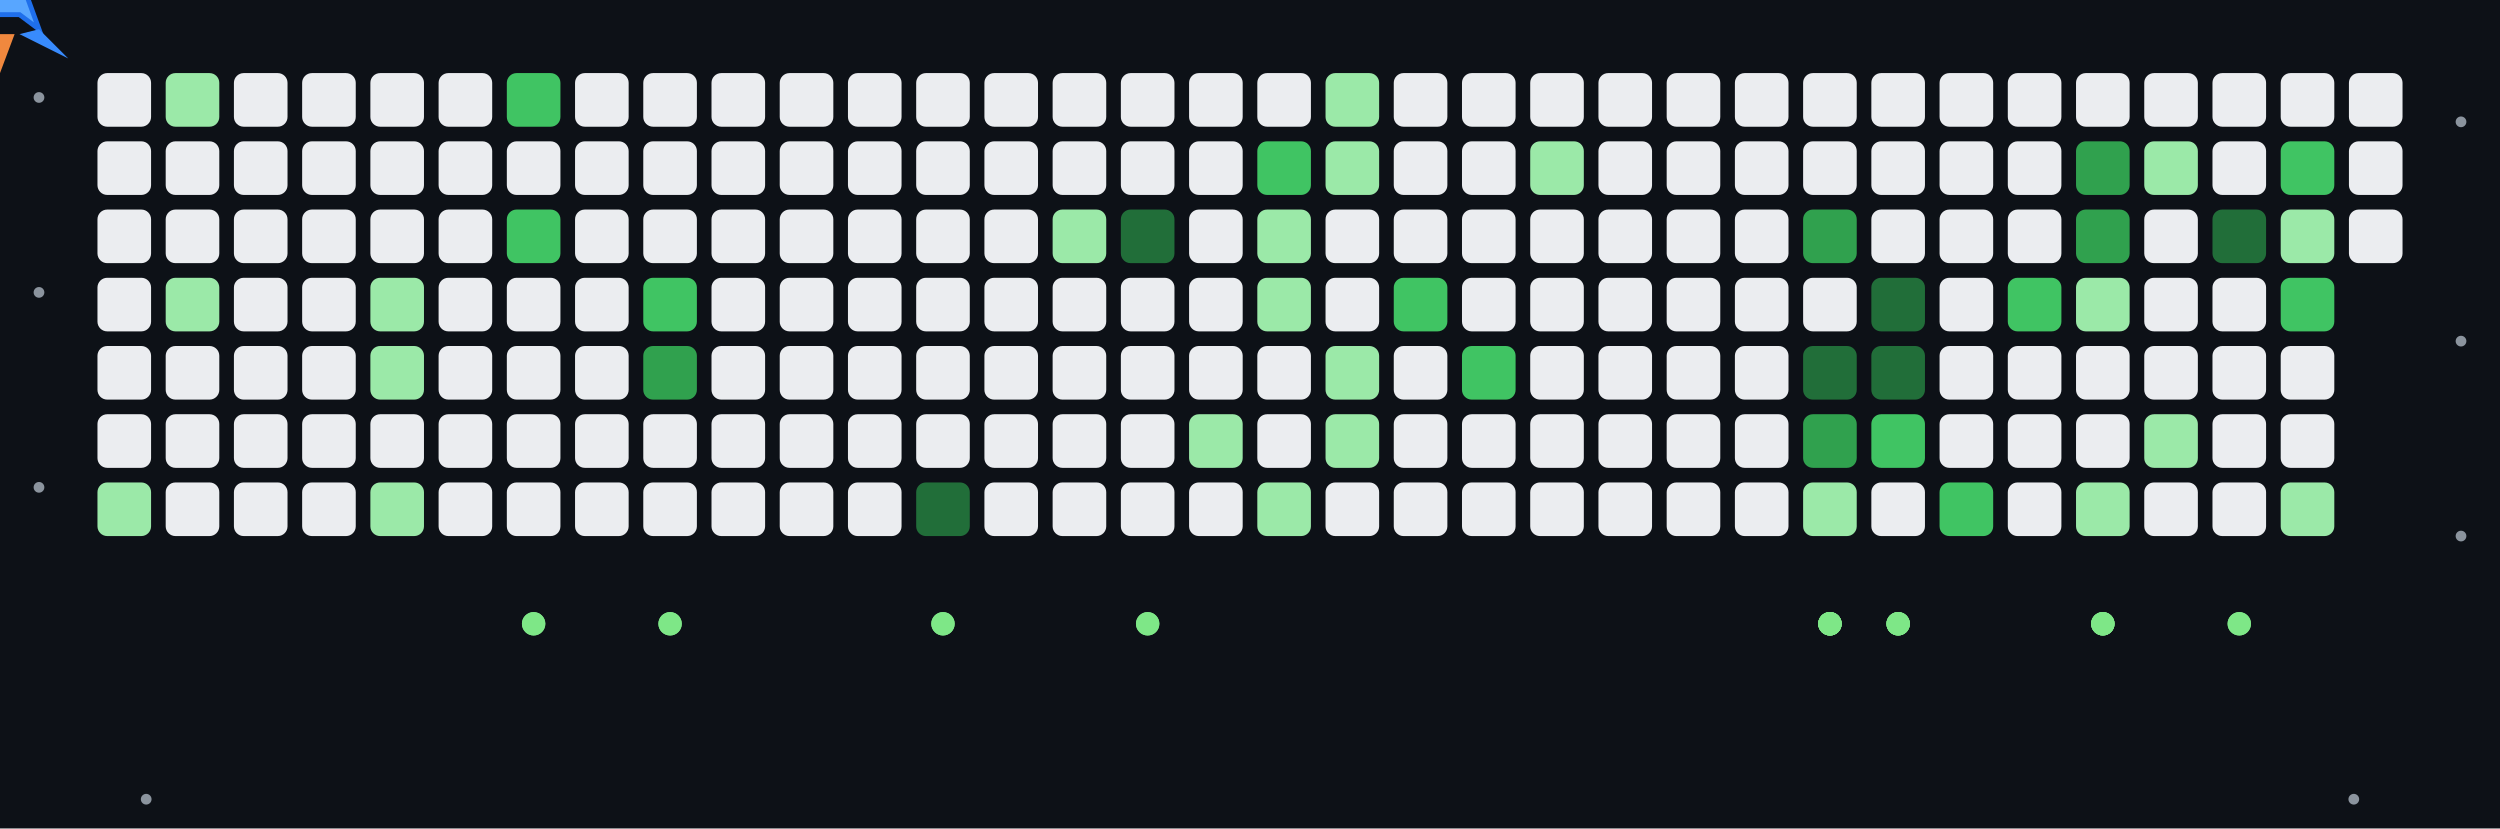
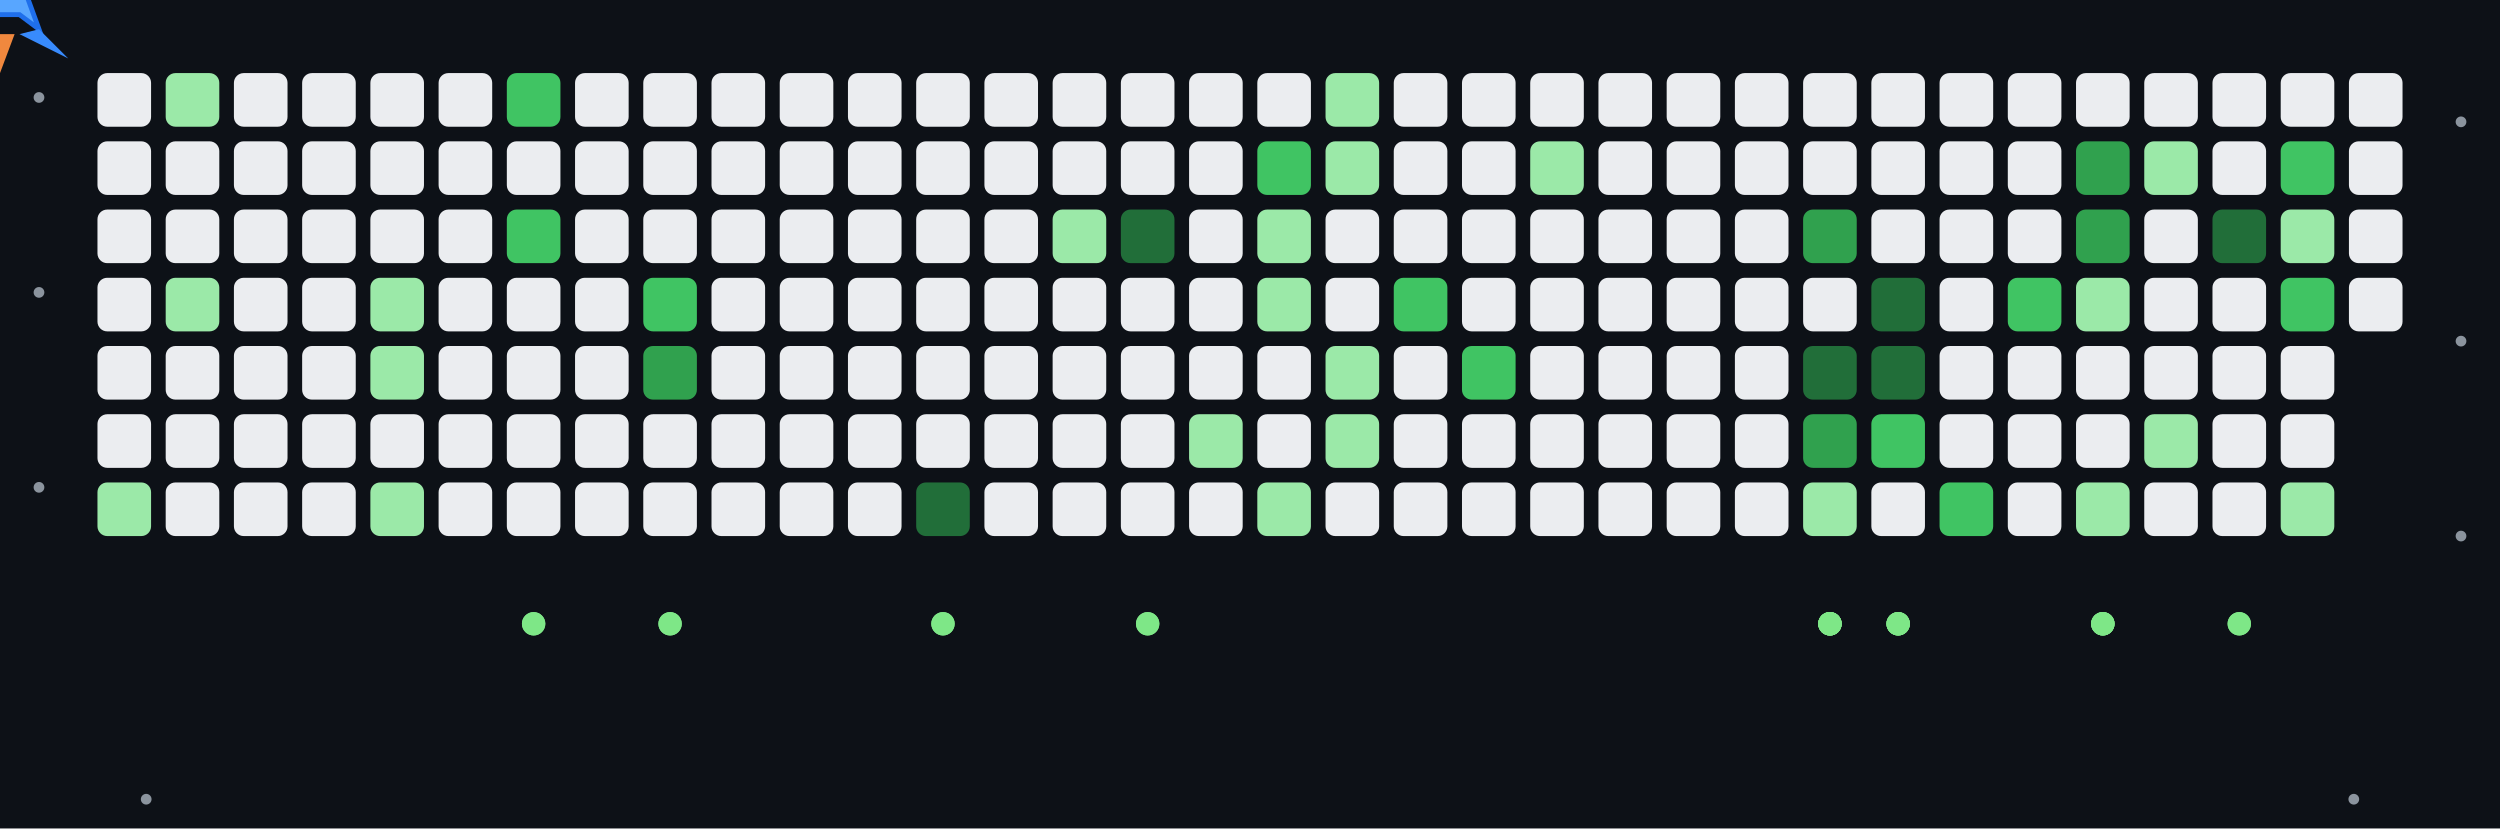
<svg xmlns="http://www.w3.org/2000/svg" viewBox="0 0 513 170">
  <rect x="0" y="0" width="513" height="170" fill="#0d1117" />
  <circle cx="8" cy="20" r="1.1" fill="#8b949e">
    <animate attributeName="opacity" values="0.2;1;0.2" dur="1.2s" repeatCount="indefinite" />
  </circle>
  <circle cx="8" cy="60" r="1.1" fill="#8b949e">
    <animate attributeName="opacity" values="0.2;1;0.2" dur="1.6s" repeatCount="indefinite" />
  </circle>
  <circle cx="8" cy="100" r="1.1" fill="#8b949e">
    <animate attributeName="opacity" values="0.2;1;0.2" dur="2s" repeatCount="indefinite" />
  </circle>
  <circle cx="505" cy="25" r="1.1" fill="#8b949e">
    <animate attributeName="opacity" values="0.2;1;0.2" dur="1.2s" repeatCount="indefinite" />
  </circle>
  <circle cx="505" cy="70" r="1.1" fill="#8b949e">
    <animate attributeName="opacity" values="0.2;1;0.2" dur="1.6s" repeatCount="indefinite" />
  </circle>
  <circle cx="505" cy="110" r="1.1" fill="#8b949e">
    <animate attributeName="opacity" values="0.2;1;0.2" dur="2s" repeatCount="indefinite" />
  </circle>
  <circle cx="30" cy="164" r="1.1" fill="#8b949e">
    <animate attributeName="opacity" values="0.2;1;0.2" dur="1.2s" repeatCount="indefinite" />
  </circle>
  <circle cx="483" cy="164" r="1.1" fill="#8b949e">
    <animate attributeName="opacity" values="0.2;1;0.2" dur="1.6s" repeatCount="indefinite" />
  </circle>
  <g id="grid">
    <rect x="20.00" y="15.00" width="11" height="11" rx="2" ry="2" fill="#ebedf0" />
    <rect x="20.00" y="29.00" width="11" height="11" rx="2" ry="2" fill="#ebedf0" />
    <rect x="20.00" y="43.00" width="11" height="11" rx="2" ry="2" fill="#ebedf0" />
    <rect x="20.00" y="57.00" width="11" height="11" rx="2" ry="2" fill="#ebedf0" />
    <rect x="20.00" y="71.00" width="11" height="11" rx="2" ry="2" fill="#ebedf0" />
    <rect x="20.00" y="85.00" width="11" height="11" rx="2" ry="2" fill="#ebedf0" />
    <rect x="20.00" y="99.00" width="11" height="11" rx="2" ry="2" fill="#9be9a8" />
    <rect x="34.00" y="15.00" width="11" height="11" rx="2" ry="2" fill="#9be9a8" />
    <rect x="34.00" y="29.00" width="11" height="11" rx="2" ry="2" fill="#ebedf0" />
    <rect x="34.00" y="43.00" width="11" height="11" rx="2" ry="2" fill="#ebedf0" />
    <rect x="34.00" y="57.00" width="11" height="11" rx="2" ry="2" fill="#9be9a8" />
    <rect x="34.00" y="71.00" width="11" height="11" rx="2" ry="2" fill="#ebedf0" />
    <rect x="34.00" y="85.00" width="11" height="11" rx="2" ry="2" fill="#ebedf0" />
    <rect x="34.00" y="99.00" width="11" height="11" rx="2" ry="2" fill="#ebedf0" />
    <rect x="48.00" y="15.00" width="11" height="11" rx="2" ry="2" fill="#ebedf0" />
    <rect x="48.00" y="29.00" width="11" height="11" rx="2" ry="2" fill="#ebedf0" />
    <rect x="48.00" y="43.00" width="11" height="11" rx="2" ry="2" fill="#ebedf0" />
    <rect x="48.00" y="57.00" width="11" height="11" rx="2" ry="2" fill="#ebedf0" />
    <rect x="48.00" y="71.00" width="11" height="11" rx="2" ry="2" fill="#ebedf0" />
    <rect x="48.00" y="85.00" width="11" height="11" rx="2" ry="2" fill="#ebedf0" />
    <rect x="48.00" y="99.00" width="11" height="11" rx="2" ry="2" fill="#ebedf0" />
    <rect x="62.00" y="15.00" width="11" height="11" rx="2" ry="2" fill="#ebedf0" />
    <rect x="62.00" y="29.00" width="11" height="11" rx="2" ry="2" fill="#ebedf0" />
    <rect x="62.00" y="43.00" width="11" height="11" rx="2" ry="2" fill="#ebedf0" />
    <rect x="62.00" y="57.00" width="11" height="11" rx="2" ry="2" fill="#ebedf0" />
    <rect x="62.00" y="71.00" width="11" height="11" rx="2" ry="2" fill="#ebedf0" />
    <rect x="62.00" y="85.00" width="11" height="11" rx="2" ry="2" fill="#ebedf0" />
    <rect x="62.00" y="99.00" width="11" height="11" rx="2" ry="2" fill="#ebedf0" />
    <rect x="76.00" y="15.00" width="11" height="11" rx="2" ry="2" fill="#ebedf0" />
    <rect x="76.00" y="29.00" width="11" height="11" rx="2" ry="2" fill="#ebedf0" />
    <rect x="76.00" y="43.00" width="11" height="11" rx="2" ry="2" fill="#ebedf0" />
    <rect x="76.00" y="57.00" width="11" height="11" rx="2" ry="2" fill="#9be9a8" />
    <rect x="76.00" y="71.00" width="11" height="11" rx="2" ry="2" fill="#9be9a8" />
    <rect x="76.00" y="85.00" width="11" height="11" rx="2" ry="2" fill="#ebedf0" />
    <rect x="76.00" y="99.00" width="11" height="11" rx="2" ry="2" fill="#9be9a8" />
    <rect x="90.00" y="15.00" width="11" height="11" rx="2" ry="2" fill="#ebedf0" />
    <rect x="90.00" y="29.00" width="11" height="11" rx="2" ry="2" fill="#ebedf0" />
    <rect x="90.00" y="43.00" width="11" height="11" rx="2" ry="2" fill="#ebedf0" />
    <rect x="90.00" y="57.00" width="11" height="11" rx="2" ry="2" fill="#ebedf0" />
    <rect x="90.00" y="71.00" width="11" height="11" rx="2" ry="2" fill="#ebedf0" />
    <rect x="90.00" y="85.00" width="11" height="11" rx="2" ry="2" fill="#ebedf0" />
    <rect x="90.00" y="99.00" width="11" height="11" rx="2" ry="2" fill="#ebedf0" />
    <rect x="104.00" y="15.00" width="11" height="11" rx="2" ry="2" fill="#40c463">
      <animate attributeName="fill" dur="20s" repeatCount="indefinite" keyTimes="0;0.104;0.11;0.896;0.902;1" values="#40c463;#40c463;#39d353;#40c463;#39d353;#40c463" />
    </rect>
    <rect x="104.00" y="29.00" width="11" height="11" rx="2" ry="2" fill="#ebedf0" />
    <rect x="104.00" y="43.00" width="11" height="11" rx="2" ry="2" fill="#40c463" />
    <rect x="104.00" y="57.00" width="11" height="11" rx="2" ry="2" fill="#ebedf0" />
    <rect x="104.00" y="71.00" width="11" height="11" rx="2" ry="2" fill="#ebedf0" />
    <rect x="104.00" y="85.00" width="11" height="11" rx="2" ry="2" fill="#ebedf0" />
    <rect x="104.00" y="99.00" width="11" height="11" rx="2" ry="2" fill="#ebedf0" />
    <rect x="118.00" y="15.00" width="11" height="11" rx="2" ry="2" fill="#ebedf0" />
    <rect x="118.00" y="29.00" width="11" height="11" rx="2" ry="2" fill="#ebedf0" />
    <rect x="118.00" y="43.00" width="11" height="11" rx="2" ry="2" fill="#ebedf0" />
    <rect x="118.00" y="57.00" width="11" height="11" rx="2" ry="2" fill="#ebedf0" />
    <rect x="118.00" y="71.00" width="11" height="11" rx="2" ry="2" fill="#ebedf0" />
    <rect x="118.00" y="85.00" width="11" height="11" rx="2" ry="2" fill="#ebedf0" />
    <rect x="118.00" y="99.00" width="11" height="11" rx="2" ry="2" fill="#ebedf0" />
    <rect x="132.00" y="15.00" width="11" height="11" rx="2" ry="2" fill="#ebedf0" />
    <rect x="132.00" y="29.00" width="11" height="11" rx="2" ry="2" fill="#ebedf0" />
    <rect x="132.00" y="43.00" width="11" height="11" rx="2" ry="2" fill="#ebedf0" />
    <rect x="132.00" y="57.00" width="11" height="11" rx="2" ry="2" fill="#40c463" />
    <rect x="132.00" y="71.00" width="11" height="11" rx="2" ry="2" fill="#30a14e">
      <animate attributeName="fill" dur="20s" repeatCount="indefinite" keyTimes="0;0.132;0.138;0.869;0.875;1" values="#30a14e;#30a14e;#39d353;#30a14e;#39d353;#30a14e" />
    </rect>
    <rect x="132.00" y="85.00" width="11" height="11" rx="2" ry="2" fill="#ebedf0" />
    <rect x="132.00" y="99.00" width="11" height="11" rx="2" ry="2" fill="#ebedf0" />
    <rect x="146.00" y="15.00" width="11" height="11" rx="2" ry="2" fill="#ebedf0" />
    <rect x="146.00" y="29.00" width="11" height="11" rx="2" ry="2" fill="#ebedf0" />
    <rect x="146.00" y="43.00" width="11" height="11" rx="2" ry="2" fill="#ebedf0" />
    <rect x="146.00" y="57.00" width="11" height="11" rx="2" ry="2" fill="#ebedf0" />
    <rect x="146.00" y="71.00" width="11" height="11" rx="2" ry="2" fill="#ebedf0" />
    <rect x="146.00" y="85.00" width="11" height="11" rx="2" ry="2" fill="#ebedf0" />
    <rect x="146.00" y="99.00" width="11" height="11" rx="2" ry="2" fill="#ebedf0" />
    <rect x="160.00" y="15.00" width="11" height="11" rx="2" ry="2" fill="#ebedf0" />
    <rect x="160.00" y="29.00" width="11" height="11" rx="2" ry="2" fill="#ebedf0" />
    <rect x="160.00" y="43.00" width="11" height="11" rx="2" ry="2" fill="#ebedf0" />
    <rect x="160.00" y="57.00" width="11" height="11" rx="2" ry="2" fill="#ebedf0" />
    <rect x="160.00" y="71.00" width="11" height="11" rx="2" ry="2" fill="#ebedf0" />
    <rect x="160.00" y="85.00" width="11" height="11" rx="2" ry="2" fill="#ebedf0" />
    <rect x="160.00" y="99.00" width="11" height="11" rx="2" ry="2" fill="#ebedf0" />
    <rect x="174.00" y="15.00" width="11" height="11" rx="2" ry="2" fill="#ebedf0" />
    <rect x="174.00" y="29.00" width="11" height="11" rx="2" ry="2" fill="#ebedf0" />
    <rect x="174.00" y="43.00" width="11" height="11" rx="2" ry="2" fill="#ebedf0" />
    <rect x="174.00" y="57.00" width="11" height="11" rx="2" ry="2" fill="#ebedf0" />
    <rect x="174.00" y="71.00" width="11" height="11" rx="2" ry="2" fill="#ebedf0" />
    <rect x="174.00" y="85.00" width="11" height="11" rx="2" ry="2" fill="#ebedf0" />
    <rect x="174.00" y="99.00" width="11" height="11" rx="2" ry="2" fill="#ebedf0" />
    <rect x="188.00" y="15.00" width="11" height="11" rx="2" ry="2" fill="#ebedf0" />
    <rect x="188.00" y="29.00" width="11" height="11" rx="2" ry="2" fill="#ebedf0" />
    <rect x="188.00" y="43.00" width="11" height="11" rx="2" ry="2" fill="#ebedf0" />
    <rect x="188.00" y="57.00" width="11" height="11" rx="2" ry="2" fill="#ebedf0" />
    <rect x="188.00" y="71.00" width="11" height="11" rx="2" ry="2" fill="#ebedf0" />
    <rect x="188.00" y="85.00" width="11" height="11" rx="2" ry="2" fill="#ebedf0" />
    <rect x="188.00" y="99.00" width="11" height="11" rx="2" ry="2" fill="#216e39">
      <animate attributeName="fill" dur="20s" repeatCount="indefinite" keyTimes="0;0.187;0.193;0.813;0.819;1" values="#216e39;#216e39;#39d353;#216e39;#39d353;#216e39" />
    </rect>
    <rect x="202.00" y="15.00" width="11" height="11" rx="2" ry="2" fill="#ebedf0" />
    <rect x="202.00" y="29.00" width="11" height="11" rx="2" ry="2" fill="#ebedf0" />
    <rect x="202.00" y="43.00" width="11" height="11" rx="2" ry="2" fill="#ebedf0" />
    <rect x="202.00" y="57.00" width="11" height="11" rx="2" ry="2" fill="#ebedf0" />
    <rect x="202.00" y="71.00" width="11" height="11" rx="2" ry="2" fill="#ebedf0" />
    <rect x="202.00" y="85.00" width="11" height="11" rx="2" ry="2" fill="#ebedf0" />
    <rect x="202.00" y="99.00" width="11" height="11" rx="2" ry="2" fill="#ebedf0" />
    <rect x="216.00" y="15.00" width="11" height="11" rx="2" ry="2" fill="#ebedf0" />
    <rect x="216.00" y="29.00" width="11" height="11" rx="2" ry="2" fill="#ebedf0" />
    <rect x="216.00" y="43.00" width="11" height="11" rx="2" ry="2" fill="#9be9a8" />
    <rect x="216.00" y="57.00" width="11" height="11" rx="2" ry="2" fill="#ebedf0" />
    <rect x="216.00" y="71.00" width="11" height="11" rx="2" ry="2" fill="#ebedf0" />
    <rect x="216.00" y="85.00" width="11" height="11" rx="2" ry="2" fill="#ebedf0" />
    <rect x="216.00" y="99.00" width="11" height="11" rx="2" ry="2" fill="#ebedf0" />
    <rect x="230.00" y="15.00" width="11" height="11" rx="2" ry="2" fill="#ebedf0" />
    <rect x="230.00" y="29.00" width="11" height="11" rx="2" ry="2" fill="#ebedf0" />
    <rect x="230.00" y="43.00" width="11" height="11" rx="2" ry="2" fill="#216e39">
      <animate attributeName="fill" dur="20s" repeatCount="indefinite" keyTimes="0;0.229;0.235;0.771;0.777;1" values="#216e39;#216e39;#39d353;#216e39;#39d353;#216e39" />
    </rect>
    <rect x="230.00" y="57.00" width="11" height="11" rx="2" ry="2" fill="#ebedf0" />
    <rect x="230.00" y="71.00" width="11" height="11" rx="2" ry="2" fill="#ebedf0" />
    <rect x="230.00" y="85.00" width="11" height="11" rx="2" ry="2" fill="#ebedf0" />
    <rect x="230.00" y="99.00" width="11" height="11" rx="2" ry="2" fill="#ebedf0" />
    <rect x="244.00" y="15.00" width="11" height="11" rx="2" ry="2" fill="#ebedf0" />
    <rect x="244.00" y="29.00" width="11" height="11" rx="2" ry="2" fill="#ebedf0" />
    <rect x="244.00" y="43.00" width="11" height="11" rx="2" ry="2" fill="#ebedf0" />
    <rect x="244.00" y="57.00" width="11" height="11" rx="2" ry="2" fill="#ebedf0" />
    <rect x="244.00" y="71.00" width="11" height="11" rx="2" ry="2" fill="#ebedf0" />
    <rect x="244.00" y="85.00" width="11" height="11" rx="2" ry="2" fill="#9be9a8" />
    <rect x="244.00" y="99.00" width="11" height="11" rx="2" ry="2" fill="#ebedf0" />
    <rect x="258.00" y="15.00" width="11" height="11" rx="2" ry="2" fill="#ebedf0" />
    <rect x="258.00" y="29.00" width="11" height="11" rx="2" ry="2" fill="#40c463" />
    <rect x="258.00" y="43.00" width="11" height="11" rx="2" ry="2" fill="#9be9a8" />
    <rect x="258.00" y="57.00" width="11" height="11" rx="2" ry="2" fill="#9be9a8" />
    <rect x="258.00" y="71.00" width="11" height="11" rx="2" ry="2" fill="#ebedf0" />
    <rect x="258.00" y="85.00" width="11" height="11" rx="2" ry="2" fill="#ebedf0" />
    <rect x="258.00" y="99.00" width="11" height="11" rx="2" ry="2" fill="#9be9a8" />
    <rect x="272.00" y="15.00" width="11" height="11" rx="2" ry="2" fill="#9be9a8" />
    <rect x="272.00" y="29.00" width="11" height="11" rx="2" ry="2" fill="#9be9a8" />
    <rect x="272.00" y="43.00" width="11" height="11" rx="2" ry="2" fill="#ebedf0" />
    <rect x="272.00" y="57.00" width="11" height="11" rx="2" ry="2" fill="#ebedf0" />
    <rect x="272.00" y="71.00" width="11" height="11" rx="2" ry="2" fill="#9be9a8" />
    <rect x="272.00" y="85.00" width="11" height="11" rx="2" ry="2" fill="#9be9a8" />
    <rect x="272.00" y="99.00" width="11" height="11" rx="2" ry="2" fill="#ebedf0" />
    <rect x="286.00" y="15.00" width="11" height="11" rx="2" ry="2" fill="#ebedf0" />
    <rect x="286.00" y="29.00" width="11" height="11" rx="2" ry="2" fill="#ebedf0" />
    <rect x="286.00" y="43.00" width="11" height="11" rx="2" ry="2" fill="#ebedf0" />
    <rect x="286.00" y="57.00" width="11" height="11" rx="2" ry="2" fill="#40c463" />
    <rect x="286.00" y="71.00" width="11" height="11" rx="2" ry="2" fill="#ebedf0" />
    <rect x="286.00" y="85.00" width="11" height="11" rx="2" ry="2" fill="#ebedf0" />
    <rect x="286.00" y="99.00" width="11" height="11" rx="2" ry="2" fill="#ebedf0" />
    <rect x="300.00" y="15.00" width="11" height="11" rx="2" ry="2" fill="#ebedf0" />
    <rect x="300.00" y="29.00" width="11" height="11" rx="2" ry="2" fill="#ebedf0" />
    <rect x="300.00" y="43.00" width="11" height="11" rx="2" ry="2" fill="#ebedf0" />
    <rect x="300.00" y="57.00" width="11" height="11" rx="2" ry="2" fill="#ebedf0" />
    <rect x="300.00" y="71.00" width="11" height="11" rx="2" ry="2" fill="#40c463" />
    <rect x="300.00" y="85.00" width="11" height="11" rx="2" ry="2" fill="#ebedf0" />
    <rect x="300.00" y="99.00" width="11" height="11" rx="2" ry="2" fill="#ebedf0" />
    <rect x="314.00" y="15.00" width="11" height="11" rx="2" ry="2" fill="#ebedf0" />
    <rect x="314.00" y="29.00" width="11" height="11" rx="2" ry="2" fill="#9be9a8" />
    <rect x="314.00" y="43.00" width="11" height="11" rx="2" ry="2" fill="#ebedf0" />
    <rect x="314.00" y="57.00" width="11" height="11" rx="2" ry="2" fill="#ebedf0" />
    <rect x="314.00" y="71.00" width="11" height="11" rx="2" ry="2" fill="#ebedf0" />
    <rect x="314.00" y="85.00" width="11" height="11" rx="2" ry="2" fill="#ebedf0" />
    <rect x="314.00" y="99.00" width="11" height="11" rx="2" ry="2" fill="#ebedf0" />
    <rect x="328.00" y="15.00" width="11" height="11" rx="2" ry="2" fill="#ebedf0" />
    <rect x="328.00" y="29.00" width="11" height="11" rx="2" ry="2" fill="#ebedf0" />
    <rect x="328.00" y="43.00" width="11" height="11" rx="2" ry="2" fill="#ebedf0" />
    <rect x="328.00" y="57.00" width="11" height="11" rx="2" ry="2" fill="#ebedf0" />
    <rect x="328.00" y="71.00" width="11" height="11" rx="2" ry="2" fill="#ebedf0" />
    <rect x="328.00" y="85.00" width="11" height="11" rx="2" ry="2" fill="#ebedf0" />
    <rect x="328.00" y="99.00" width="11" height="11" rx="2" ry="2" fill="#ebedf0" />
    <rect x="342.00" y="15.00" width="11" height="11" rx="2" ry="2" fill="#ebedf0" />
    <rect x="342.00" y="29.00" width="11" height="11" rx="2" ry="2" fill="#ebedf0" />
    <rect x="342.00" y="43.00" width="11" height="11" rx="2" ry="2" fill="#ebedf0" />
    <rect x="342.00" y="57.00" width="11" height="11" rx="2" ry="2" fill="#ebedf0" />
    <rect x="342.00" y="71.00" width="11" height="11" rx="2" ry="2" fill="#ebedf0" />
    <rect x="342.00" y="85.00" width="11" height="11" rx="2" ry="2" fill="#ebedf0" />
    <rect x="342.00" y="99.00" width="11" height="11" rx="2" ry="2" fill="#ebedf0" />
    <rect x="356.00" y="15.00" width="11" height="11" rx="2" ry="2" fill="#ebedf0" />
    <rect x="356.00" y="29.00" width="11" height="11" rx="2" ry="2" fill="#ebedf0" />
    <rect x="356.00" y="43.00" width="11" height="11" rx="2" ry="2" fill="#ebedf0" />
    <rect x="356.00" y="57.00" width="11" height="11" rx="2" ry="2" fill="#ebedf0" />
    <rect x="356.00" y="71.00" width="11" height="11" rx="2" ry="2" fill="#ebedf0" />
    <rect x="356.00" y="85.00" width="11" height="11" rx="2" ry="2" fill="#ebedf0" />
    <rect x="356.00" y="99.00" width="11" height="11" rx="2" ry="2" fill="#ebedf0" />
    <rect x="370.00" y="15.00" width="11" height="11" rx="2" ry="2" fill="#ebedf0" />
    <rect x="370.00" y="29.00" width="11" height="11" rx="2" ry="2" fill="#ebedf0" />
    <rect x="370.00" y="43.00" width="11" height="11" rx="2" ry="2" fill="#30a14e">
      <animate attributeName="fill" dur="20s" repeatCount="indefinite" keyTimes="0;0.368;0.374;0.631;0.637;1" values="#30a14e;#30a14e;#39d353;#30a14e;#39d353;#30a14e" />
    </rect>
    <rect x="370.00" y="57.00" width="11" height="11" rx="2" ry="2" fill="#ebedf0" />
    <rect x="370.00" y="71.00" width="11" height="11" rx="2" ry="2" fill="#216e39">
      <animate attributeName="fill" dur="20s" repeatCount="indefinite" keyTimes="0;0.368;0.374;0.631;0.637;1" values="#216e39;#216e39;#39d353;#216e39;#39d353;#216e39" />
    </rect>
    <rect x="370.00" y="85.00" width="11" height="11" rx="2" ry="2" fill="#30a14e">
      <animate attributeName="fill" dur="20s" repeatCount="indefinite" keyTimes="0;0.368;0.374;0.631;0.637;1" values="#30a14e;#30a14e;#39d353;#30a14e;#39d353;#30a14e" />
    </rect>
    <rect x="370.00" y="99.00" width="11" height="11" rx="2" ry="2" fill="#9be9a8" />
    <rect x="384.00" y="15.00" width="11" height="11" rx="2" ry="2" fill="#ebedf0" />
    <rect x="384.00" y="29.00" width="11" height="11" rx="2" ry="2" fill="#ebedf0" />
    <rect x="384.00" y="43.00" width="11" height="11" rx="2" ry="2" fill="#ebedf0" />
    <rect x="384.00" y="57.00" width="11" height="11" rx="2" ry="2" fill="#216e39">
      <animate attributeName="fill" dur="20s" repeatCount="indefinite" keyTimes="0;0.382;0.388;0.618;0.624;1" values="#216e39;#216e39;#39d353;#216e39;#39d353;#216e39" />
    </rect>
    <rect x="384.00" y="71.00" width="11" height="11" rx="2" ry="2" fill="#216e39">
      <animate attributeName="fill" dur="20s" repeatCount="indefinite" keyTimes="0;0.382;0.388;0.618;0.624;1" values="#216e39;#216e39;#39d353;#216e39;#39d353;#216e39" />
    </rect>
    <rect x="384.00" y="85.00" width="11" height="11" rx="2" ry="2" fill="#40c463" />
    <rect x="384.00" y="99.00" width="11" height="11" rx="2" ry="2" fill="#ebedf0" />
    <rect x="398.00" y="15.00" width="11" height="11" rx="2" ry="2" fill="#ebedf0" />
    <rect x="398.00" y="29.00" width="11" height="11" rx="2" ry="2" fill="#ebedf0" />
    <rect x="398.00" y="43.00" width="11" height="11" rx="2" ry="2" fill="#ebedf0" />
    <rect x="398.00" y="57.00" width="11" height="11" rx="2" ry="2" fill="#ebedf0" />
    <rect x="398.00" y="71.00" width="11" height="11" rx="2" ry="2" fill="#ebedf0" />
    <rect x="398.00" y="85.00" width="11" height="11" rx="2" ry="2" fill="#ebedf0" />
    <rect x="398.00" y="99.00" width="11" height="11" rx="2" ry="2" fill="#40c463" />
    <rect x="412.00" y="15.00" width="11" height="11" rx="2" ry="2" fill="#ebedf0" />
    <rect x="412.00" y="29.00" width="11" height="11" rx="2" ry="2" fill="#ebedf0" />
    <rect x="412.00" y="43.00" width="11" height="11" rx="2" ry="2" fill="#ebedf0" />
    <rect x="412.00" y="57.00" width="11" height="11" rx="2" ry="2" fill="#40c463" />
    <rect x="412.00" y="71.00" width="11" height="11" rx="2" ry="2" fill="#ebedf0" />
    <rect x="412.00" y="85.00" width="11" height="11" rx="2" ry="2" fill="#ebedf0" />
    <rect x="412.00" y="99.00" width="11" height="11" rx="2" ry="2" fill="#ebedf0" />
    <rect x="426.00" y="15.00" width="11" height="11" rx="2" ry="2" fill="#ebedf0" />
    <rect x="426.00" y="29.00" width="11" height="11" rx="2" ry="2" fill="#30a14e">
      <animate attributeName="fill" dur="20s" repeatCount="indefinite" keyTimes="0;0.424;0.43;0.576;0.582;1" values="#30a14e;#30a14e;#39d353;#30a14e;#39d353;#30a14e" />
    </rect>
    <rect x="426.00" y="43.00" width="11" height="11" rx="2" ry="2" fill="#30a14e">
      <animate attributeName="fill" dur="20s" repeatCount="indefinite" keyTimes="0;0.424;0.43;0.576;0.582;1" values="#30a14e;#30a14e;#39d353;#30a14e;#39d353;#30a14e" />
    </rect>
    <rect x="426.00" y="57.00" width="11" height="11" rx="2" ry="2" fill="#9be9a8" />
    <rect x="426.00" y="71.00" width="11" height="11" rx="2" ry="2" fill="#ebedf0" />
    <rect x="426.00" y="85.00" width="11" height="11" rx="2" ry="2" fill="#ebedf0" />
    <rect x="426.00" y="99.00" width="11" height="11" rx="2" ry="2" fill="#9be9a8" />
    <rect x="440.00" y="15.00" width="11" height="11" rx="2" ry="2" fill="#ebedf0" />
    <rect x="440.00" y="29.00" width="11" height="11" rx="2" ry="2" fill="#9be9a8" />
    <rect x="440.00" y="43.00" width="11" height="11" rx="2" ry="2" fill="#ebedf0" />
    <rect x="440.00" y="57.00" width="11" height="11" rx="2" ry="2" fill="#ebedf0" />
    <rect x="440.00" y="71.00" width="11" height="11" rx="2" ry="2" fill="#ebedf0" />
    <rect x="440.00" y="85.00" width="11" height="11" rx="2" ry="2" fill="#9be9a8" />
    <rect x="440.00" y="99.00" width="11" height="11" rx="2" ry="2" fill="#ebedf0" />
    <rect x="454.00" y="15.00" width="11" height="11" rx="2" ry="2" fill="#ebedf0" />
    <rect x="454.00" y="29.00" width="11" height="11" rx="2" ry="2" fill="#ebedf0" />
    <rect x="454.00" y="43.00" width="11" height="11" rx="2" ry="2" fill="#216e39">
      <animate attributeName="fill" dur="20s" repeatCount="indefinite" keyTimes="0;0.452;0.458;0.548;0.554;1" values="#216e39;#216e39;#39d353;#216e39;#39d353;#216e39" />
    </rect>
    <rect x="454.00" y="57.00" width="11" height="11" rx="2" ry="2" fill="#ebedf0" />
    <rect x="454.00" y="71.00" width="11" height="11" rx="2" ry="2" fill="#ebedf0" />
    <rect x="454.00" y="85.00" width="11" height="11" rx="2" ry="2" fill="#ebedf0" />
    <rect x="454.00" y="99.00" width="11" height="11" rx="2" ry="2" fill="#ebedf0" />
    <rect x="468.00" y="15.00" width="11" height="11" rx="2" ry="2" fill="#ebedf0" />
    <rect x="468.00" y="29.00" width="11" height="11" rx="2" ry="2" fill="#40c463" />
    <rect x="468.00" y="43.00" width="11" height="11" rx="2" ry="2" fill="#9be9a8" />
    <rect x="468.00" y="57.00" width="11" height="11" rx="2" ry="2" fill="#40c463" />
    <rect x="468.00" y="71.00" width="11" height="11" rx="2" ry="2" fill="#ebedf0" />
    <rect x="468.00" y="85.00" width="11" height="11" rx="2" ry="2" fill="#ebedf0" />
    <rect x="468.00" y="99.00" width="11" height="11" rx="2" ry="2" fill="#9be9a8" />
    <rect x="482.00" y="15.00" width="11" height="11" rx="2" ry="2" fill="#ebedf0" />
    <rect x="482.00" y="29.00" width="11" height="11" rx="2" ry="2" fill="#ebedf0" />
    <rect x="482.00" y="43.00" width="11" height="11" rx="2" ry="2" fill="#ebedf0" />
+     <rect x="482.00" y="57.00" width="11" height="11" rx="2" ry="2" fill="#ebedf0" />
  </g>
  <g id="bullets">
    <circle cx="109.5" cy="128" r="2.4" fill="#7ee787">
      <animate attributeName="cy" dur="20s" repeatCount="indefinite" keyTimes="0;0.086;0.104;1" values="128;128;20.5;20.5" />
      <animate attributeName="opacity" dur="20s" repeatCount="indefinite" keyTimes="0;0.086;0.104;0.11;1" values="0;1;1;0;0" />
    </circle>
    <circle cx="137.5" cy="128" r="2.4" fill="#7ee787">
      <animate attributeName="cy" dur="20s" repeatCount="indefinite" keyTimes="0;0.114;0.132;1" values="128;128;76.5;76.5" />
      <animate attributeName="opacity" dur="20s" repeatCount="indefinite" keyTimes="0;0.114;0.132;0.138;1" values="0;1;1;0;0" />
    </circle>
    <circle cx="193.5" cy="128" r="2.4" fill="#7ee787">
      <animate attributeName="cy" dur="20s" repeatCount="indefinite" keyTimes="0;0.169;0.187;1" values="128;128;104.5;104.5" />
      <animate attributeName="opacity" dur="20s" repeatCount="indefinite" keyTimes="0;0.169;0.187;0.193;1" values="0;1;1;0;0" />
    </circle>
    <circle cx="235.5" cy="128" r="2.4" fill="#7ee787">
      <animate attributeName="cy" dur="20s" repeatCount="indefinite" keyTimes="0;0.211;0.229;1" values="128;128;48.5;48.5" />
      <animate attributeName="opacity" dur="20s" repeatCount="indefinite" keyTimes="0;0.211;0.229;0.235;1" values="0;1;1;0;0" />
    </circle>
    <circle cx="375.5" cy="128" r="2.4" fill="#7ee787">
      <animate attributeName="cy" dur="20s" repeatCount="indefinite" keyTimes="0;0.35;0.368;1" values="128;128;48.5;48.5" />
      <animate attributeName="opacity" dur="20s" repeatCount="indefinite" keyTimes="0;0.35;0.368;0.374;1" values="0;1;1;0;0" />
    </circle>
    <circle cx="375.5" cy="128" r="2.4" fill="#7ee787">
      <animate attributeName="cy" dur="20s" repeatCount="indefinite" keyTimes="0;0.35;0.368;1" values="128;128;76.5;76.5" />
      <animate attributeName="opacity" dur="20s" repeatCount="indefinite" keyTimes="0;0.35;0.368;0.374;1" values="0;1;1;0;0" />
    </circle>
    <circle cx="375.5" cy="128" r="2.4" fill="#7ee787">
      <animate attributeName="cy" dur="20s" repeatCount="indefinite" keyTimes="0;0.35;0.368;1" values="128;128;90.5;90.5" />
      <animate attributeName="opacity" dur="20s" repeatCount="indefinite" keyTimes="0;0.35;0.368;0.374;1" values="0;1;1;0;0" />
    </circle>
    <circle cx="389.5" cy="128" r="2.4" fill="#7ee787">
      <animate attributeName="cy" dur="20s" repeatCount="indefinite" keyTimes="0;0.364;0.382;1" values="128;128;62.5;62.5" />
      <animate attributeName="opacity" dur="20s" repeatCount="indefinite" keyTimes="0;0.364;0.382;0.388;1" values="0;1;1;0;0" />
    </circle>
    <circle cx="389.5" cy="128" r="2.4" fill="#7ee787">
      <animate attributeName="cy" dur="20s" repeatCount="indefinite" keyTimes="0;0.364;0.382;1" values="128;128;76.5;76.5" />
      <animate attributeName="opacity" dur="20s" repeatCount="indefinite" keyTimes="0;0.364;0.382;0.388;1" values="0;1;1;0;0" />
    </circle>
    <circle cx="431.5" cy="128" r="2.4" fill="#7ee787">
      <animate attributeName="cy" dur="20s" repeatCount="indefinite" keyTimes="0;0.406;0.424;1" values="128;128;34.5;34.5" />
      <animate attributeName="opacity" dur="20s" repeatCount="indefinite" keyTimes="0;0.406;0.424;0.43;1" values="0;1;1;0;0" />
    </circle>
    <circle cx="431.5" cy="128" r="2.4" fill="#7ee787">
      <animate attributeName="cy" dur="20s" repeatCount="indefinite" keyTimes="0;0.406;0.424;1" values="128;128;48.5;48.5" />
      <animate attributeName="opacity" dur="20s" repeatCount="indefinite" keyTimes="0;0.406;0.424;0.43;1" values="0;1;1;0;0" />
    </circle>
    <circle cx="459.5" cy="128" r="2.4" fill="#7ee787">
      <animate attributeName="cy" dur="20s" repeatCount="indefinite" keyTimes="0;0.434;0.452;1" values="128;128;48.5;48.5" />
      <animate attributeName="opacity" dur="20s" repeatCount="indefinite" keyTimes="0;0.434;0.452;0.458;1" values="0;1;1;0;0" />
    </circle>
    <circle cx="459.5" cy="128" r="2.4" fill="#7ee787">
      <animate attributeName="cy" dur="20s" repeatCount="indefinite" keyTimes="0;0.53;0.548;1" values="128;128;48.5;48.5" />
      <animate attributeName="opacity" dur="20s" repeatCount="indefinite" keyTimes="0;0.53;0.548;0.554;1" values="0;1;1;0;0" />
    </circle>
    <circle cx="431.5" cy="128" r="2.4" fill="#7ee787">
      <animate attributeName="cy" dur="20s" repeatCount="indefinite" keyTimes="0;0.558;0.576;1" values="128;128;48.5;48.5" />
      <animate attributeName="opacity" dur="20s" repeatCount="indefinite" keyTimes="0;0.558;0.576;0.582;1" values="0;1;1;0;0" />
    </circle>
    <circle cx="431.5" cy="128" r="2.4" fill="#7ee787">
      <animate attributeName="cy" dur="20s" repeatCount="indefinite" keyTimes="0;0.558;0.576;1" values="128;128;34.5;34.5" />
      <animate attributeName="opacity" dur="20s" repeatCount="indefinite" keyTimes="0;0.558;0.576;0.582;1" values="0;1;1;0;0" />
    </circle>
    <circle cx="389.5" cy="128" r="2.4" fill="#7ee787">
      <animate attributeName="cy" dur="20s" repeatCount="indefinite" keyTimes="0;0.6;0.618;1" values="128;128;76.5;76.5" />
      <animate attributeName="opacity" dur="20s" repeatCount="indefinite" keyTimes="0;0.6;0.618;0.624;1" values="0;1;1;0;0" />
    </circle>
    <circle cx="389.5" cy="128" r="2.4" fill="#7ee787">
      <animate attributeName="cy" dur="20s" repeatCount="indefinite" keyTimes="0;0.6;0.618;1" values="128;128;62.5;62.5" />
      <animate attributeName="opacity" dur="20s" repeatCount="indefinite" keyTimes="0;0.6;0.618;0.624;1" values="0;1;1;0;0" />
    </circle>
    <circle cx="375.5" cy="128" r="2.4" fill="#7ee787">
      <animate attributeName="cy" dur="20s" repeatCount="indefinite" keyTimes="0;0.614;0.631;1" values="128;128;90.5;90.5" />
      <animate attributeName="opacity" dur="20s" repeatCount="indefinite" keyTimes="0;0.614;0.631;0.637;1" values="0;1;1;0;0" />
    </circle>
    <circle cx="375.5" cy="128" r="2.4" fill="#7ee787">
      <animate attributeName="cy" dur="20s" repeatCount="indefinite" keyTimes="0;0.614;0.631;1" values="128;128;76.5;76.5" />
      <animate attributeName="opacity" dur="20s" repeatCount="indefinite" keyTimes="0;0.614;0.631;0.637;1" values="0;1;1;0;0" />
    </circle>
    <circle cx="375.5" cy="128" r="2.4" fill="#7ee787">
      <animate attributeName="cy" dur="20s" repeatCount="indefinite" keyTimes="0;0.614;0.631;1" values="128;128;48.5;48.5" />
      <animate attributeName="opacity" dur="20s" repeatCount="indefinite" keyTimes="0;0.614;0.631;0.637;1" values="0;1;1;0;0" />
    </circle>
    <circle cx="235.5" cy="128" r="2.4" fill="#7ee787">
      <animate attributeName="cy" dur="20s" repeatCount="indefinite" keyTimes="0;0.753;0.771;1" values="128;128;48.5;48.5" />
      <animate attributeName="opacity" dur="20s" repeatCount="indefinite" keyTimes="0;0.753;0.771;0.777;1" values="0;1;1;0;0" />
    </circle>
    <circle cx="193.5" cy="128" r="2.4" fill="#7ee787">
      <animate attributeName="cy" dur="20s" repeatCount="indefinite" keyTimes="0;0.795;0.813;1" values="128;128;104.5;104.5" />
      <animate attributeName="opacity" dur="20s" repeatCount="indefinite" keyTimes="0;0.795;0.813;0.819;1" values="0;1;1;0;0" />
    </circle>
    <circle cx="137.5" cy="128" r="2.4" fill="#7ee787">
      <animate attributeName="cy" dur="20s" repeatCount="indefinite" keyTimes="0;0.851;0.869;1" values="128;128;76.5;76.5" />
      <animate attributeName="opacity" dur="20s" repeatCount="indefinite" keyTimes="0;0.851;0.869;0.875;1" values="0;1;1;0;0" />
    </circle>
    <circle cx="109.5" cy="128" r="2.4" fill="#7ee787">
      <animate attributeName="cy" dur="20s" repeatCount="indefinite" keyTimes="0;0.878;0.896;1" values="128;128;20.5;20.5" />
      <animate attributeName="opacity" dur="20s" repeatCount="indefinite" keyTimes="0;0.878;0.896;0.902;1" values="0;1;1;0;0" />
    </circle>
  </g>
  <g id="blasts">
    <circle cx="109.5" cy="20.5" r="0" fill="none" stroke="#56d364" stroke-width="1.6" opacity="0">
      <animate attributeName="r" dur="20s" repeatCount="indefinite" keyTimes="0;0.104;0.122;1" values="0;1;9;9" />
      <animate attributeName="opacity" dur="20s" repeatCount="indefinite" keyTimes="0;0.104;0.122;1" values="0;1;1;0" />
    </circle>
    <circle cx="137.5" cy="76.5" r="0" fill="none" stroke="#56d364" stroke-width="1.6" opacity="0">
      <animate attributeName="r" dur="20s" repeatCount="indefinite" keyTimes="0;0.132;0.149;1" values="0;1;9;9" />
      <animate attributeName="opacity" dur="20s" repeatCount="indefinite" keyTimes="0;0.132;0.149;1" values="0;1;1;0" />
    </circle>
    <circle cx="193.5" cy="104.5" r="0" fill="none" stroke="#56d364" stroke-width="1.6" opacity="0">
      <animate attributeName="r" dur="20s" repeatCount="indefinite" keyTimes="0;0.187;0.205;1" values="0;1;9;9" />
      <animate attributeName="opacity" dur="20s" repeatCount="indefinite" keyTimes="0;0.187;0.205;1" values="0;1;1;0" />
    </circle>
    <circle cx="235.5" cy="48.5" r="0" fill="none" stroke="#56d364" stroke-width="1.6" opacity="0">
      <animate attributeName="r" dur="20s" repeatCount="indefinite" keyTimes="0;0.229;0.247;1" values="0;1;9;9" />
      <animate attributeName="opacity" dur="20s" repeatCount="indefinite" keyTimes="0;0.229;0.247;1" values="0;1;1;0" />
    </circle>
    <circle cx="375.5" cy="48.5" r="0" fill="none" stroke="#56d364" stroke-width="1.6" opacity="0">
      <animate attributeName="r" dur="20s" repeatCount="indefinite" keyTimes="0;0.368;0.387;1" values="0;1;9;9" />
      <animate attributeName="opacity" dur="20s" repeatCount="indefinite" keyTimes="0;0.368;0.387;1" values="0;1;1;0" />
    </circle>
    <circle cx="375.5" cy="76.5" r="0" fill="none" stroke="#56d364" stroke-width="1.6" opacity="0">
      <animate attributeName="r" dur="20s" repeatCount="indefinite" keyTimes="0;0.368;0.387;1" values="0;1;9;9" />
      <animate attributeName="opacity" dur="20s" repeatCount="indefinite" keyTimes="0;0.368;0.387;1" values="0;1;1;0" />
    </circle>
    <circle cx="375.5" cy="90.5" r="0" fill="none" stroke="#56d364" stroke-width="1.6" opacity="0">
      <animate attributeName="r" dur="20s" repeatCount="indefinite" keyTimes="0;0.368;0.387;1" values="0;1;9;9" />
      <animate attributeName="opacity" dur="20s" repeatCount="indefinite" keyTimes="0;0.368;0.387;1" values="0;1;1;0" />
    </circle>
    <circle cx="389.5" cy="62.5" r="0" fill="none" stroke="#56d364" stroke-width="1.6" opacity="0">
      <animate attributeName="r" dur="20s" repeatCount="indefinite" keyTimes="0;0.382;0.4;1" values="0;1;9;9" />
      <animate attributeName="opacity" dur="20s" repeatCount="indefinite" keyTimes="0;0.382;0.4;1" values="0;1;1;0" />
    </circle>
    <circle cx="389.5" cy="76.5" r="0" fill="none" stroke="#56d364" stroke-width="1.6" opacity="0">
      <animate attributeName="r" dur="20s" repeatCount="indefinite" keyTimes="0;0.382;0.4;1" values="0;1;9;9" />
      <animate attributeName="opacity" dur="20s" repeatCount="indefinite" keyTimes="0;0.382;0.4;1" values="0;1;1;0" />
    </circle>
    <circle cx="431.5" cy="34.5" r="0" fill="none" stroke="#56d364" stroke-width="1.6" opacity="0">
      <animate attributeName="r" dur="20s" repeatCount="indefinite" keyTimes="0;0.424;0.442;1" values="0;1;9;9" />
      <animate attributeName="opacity" dur="20s" repeatCount="indefinite" keyTimes="0;0.424;0.442;1" values="0;1;1;0" />
    </circle>
    <circle cx="431.5" cy="48.5" r="0" fill="none" stroke="#56d364" stroke-width="1.6" opacity="0">
      <animate attributeName="r" dur="20s" repeatCount="indefinite" keyTimes="0;0.424;0.442;1" values="0;1;9;9" />
      <animate attributeName="opacity" dur="20s" repeatCount="indefinite" keyTimes="0;0.424;0.442;1" values="0;1;1;0" />
    </circle>
    <circle cx="459.5" cy="48.5" r="0" fill="none" stroke="#56d364" stroke-width="1.6" opacity="0">
      <animate attributeName="r" dur="20s" repeatCount="indefinite" keyTimes="0;0.452;0.47;1" values="0;1;9;9" />
      <animate attributeName="opacity" dur="20s" repeatCount="indefinite" keyTimes="0;0.452;0.47;1" values="0;1;1;0" />
    </circle>
    <circle cx="459.5" cy="48.5" r="0" fill="none" stroke="#56d364" stroke-width="1.6" opacity="0">
      <animate attributeName="r" dur="20s" repeatCount="indefinite" keyTimes="0;0.548;0.566;1" values="0;1;9;9" />
      <animate attributeName="opacity" dur="20s" repeatCount="indefinite" keyTimes="0;0.548;0.566;1" values="0;1;1;0" />
    </circle>
    <circle cx="431.5" cy="48.5" r="0" fill="none" stroke="#56d364" stroke-width="1.6" opacity="0">
      <animate attributeName="r" dur="20s" repeatCount="indefinite" keyTimes="0;0.576;0.594;1" values="0;1;9;9" />
      <animate attributeName="opacity" dur="20s" repeatCount="indefinite" keyTimes="0;0.576;0.594;1" values="0;1;1;0" />
    </circle>
    <circle cx="431.5" cy="34.5" r="0" fill="none" stroke="#56d364" stroke-width="1.6" opacity="0">
      <animate attributeName="r" dur="20s" repeatCount="indefinite" keyTimes="0;0.576;0.594;1" values="0;1;9;9" />
      <animate attributeName="opacity" dur="20s" repeatCount="indefinite" keyTimes="0;0.576;0.594;1" values="0;1;1;0" />
    </circle>
    <circle cx="389.5" cy="76.5" r="0" fill="none" stroke="#56d364" stroke-width="1.6" opacity="0">
      <animate attributeName="r" dur="20s" repeatCount="indefinite" keyTimes="0;0.618;0.636;1" values="0;1;9;9" />
      <animate attributeName="opacity" dur="20s" repeatCount="indefinite" keyTimes="0;0.618;0.636;1" values="0;1;1;0" />
    </circle>
    <circle cx="389.5" cy="62.5" r="0" fill="none" stroke="#56d364" stroke-width="1.6" opacity="0">
      <animate attributeName="r" dur="20s" repeatCount="indefinite" keyTimes="0;0.618;0.636;1" values="0;1;9;9" />
      <animate attributeName="opacity" dur="20s" repeatCount="indefinite" keyTimes="0;0.618;0.636;1" values="0;1;1;0" />
    </circle>
    <circle cx="375.5" cy="90.5" r="0" fill="none" stroke="#56d364" stroke-width="1.6" opacity="0">
      <animate attributeName="r" dur="20s" repeatCount="indefinite" keyTimes="0;0.631;0.649;1" values="0;1;9;9" />
      <animate attributeName="opacity" dur="20s" repeatCount="indefinite" keyTimes="0;0.631;0.649;1" values="0;1;1;0" />
    </circle>
    <circle cx="375.5" cy="76.5" r="0" fill="none" stroke="#56d364" stroke-width="1.6" opacity="0">
      <animate attributeName="r" dur="20s" repeatCount="indefinite" keyTimes="0;0.631;0.649;1" values="0;1;9;9" />
      <animate attributeName="opacity" dur="20s" repeatCount="indefinite" keyTimes="0;0.631;0.649;1" values="0;1;1;0" />
    </circle>
    <circle cx="375.5" cy="48.5" r="0" fill="none" stroke="#56d364" stroke-width="1.6" opacity="0">
      <animate attributeName="r" dur="20s" repeatCount="indefinite" keyTimes="0;0.631;0.649;1" values="0;1;9;9" />
      <animate attributeName="opacity" dur="20s" repeatCount="indefinite" keyTimes="0;0.631;0.649;1" values="0;1;1;0" />
    </circle>
    <circle cx="235.5" cy="48.5" r="0" fill="none" stroke="#56d364" stroke-width="1.6" opacity="0">
      <animate attributeName="r" dur="20s" repeatCount="indefinite" keyTimes="0;0.771;0.789;1" values="0;1;9;9" />
      <animate attributeName="opacity" dur="20s" repeatCount="indefinite" keyTimes="0;0.771;0.789;1" values="0;1;1;0" />
    </circle>
    <circle cx="193.5" cy="104.5" r="0" fill="none" stroke="#56d364" stroke-width="1.6" opacity="0">
      <animate attributeName="r" dur="20s" repeatCount="indefinite" keyTimes="0;0.813;0.831;1" values="0;1;9;9" />
      <animate attributeName="opacity" dur="20s" repeatCount="indefinite" keyTimes="0;0.813;0.831;1" values="0;1;1;0" />
    </circle>
    <circle cx="137.5" cy="76.5" r="0" fill="none" stroke="#56d364" stroke-width="1.6" opacity="0">
      <animate attributeName="r" dur="20s" repeatCount="indefinite" keyTimes="0;0.869;0.886;1" values="0;1;9;9" />
      <animate attributeName="opacity" dur="20s" repeatCount="indefinite" keyTimes="0;0.869;0.886;1" values="0;1;1;0" />
    </circle>
    <circle cx="109.5" cy="20.5" r="0" fill="none" stroke="#56d364" stroke-width="1.6" opacity="0">
      <animate attributeName="r" dur="20s" repeatCount="indefinite" keyTimes="0;0.896;0.914;1" values="0;1;9;9" />
      <animate attributeName="opacity" dur="20s" repeatCount="indefinite" keyTimes="0;0.896;0.914;1" values="0;1;1;0" />
    </circle>
  </g>
  <g id="jet">
    <g transform="translate(0,0)">
      <polygon points="0,-16 8,6 4,3 -4,3 -8,6" fill="#58a6ff" stroke="#1f6feb" stroke-width="1" />
      <polygon points="-8,6 -14,12 -4,7" fill="#388bfd" />
      <polygon points="8,6 14,12 4,7" fill="#388bfd" />
      <circle cx="0" cy="-6" r="2.2" fill="#c9e6ff" />
      <polygon points="-3,7 3,7 0,15" fill="#f0883e">
        <animate attributeName="opacity" values="0.5;1;0.6;1" dur="0.18s" repeatCount="indefinite" />
      </polygon>
    </g>
    <animateTransform attributeName="transform" attributeType="XML" type="translate" dur="20s" repeatCount="indefinite" keyTimes="0;0.5;1" values="35.00,140.00;478.00,140.00;35.00,140.00" />
  </g>
</svg>
